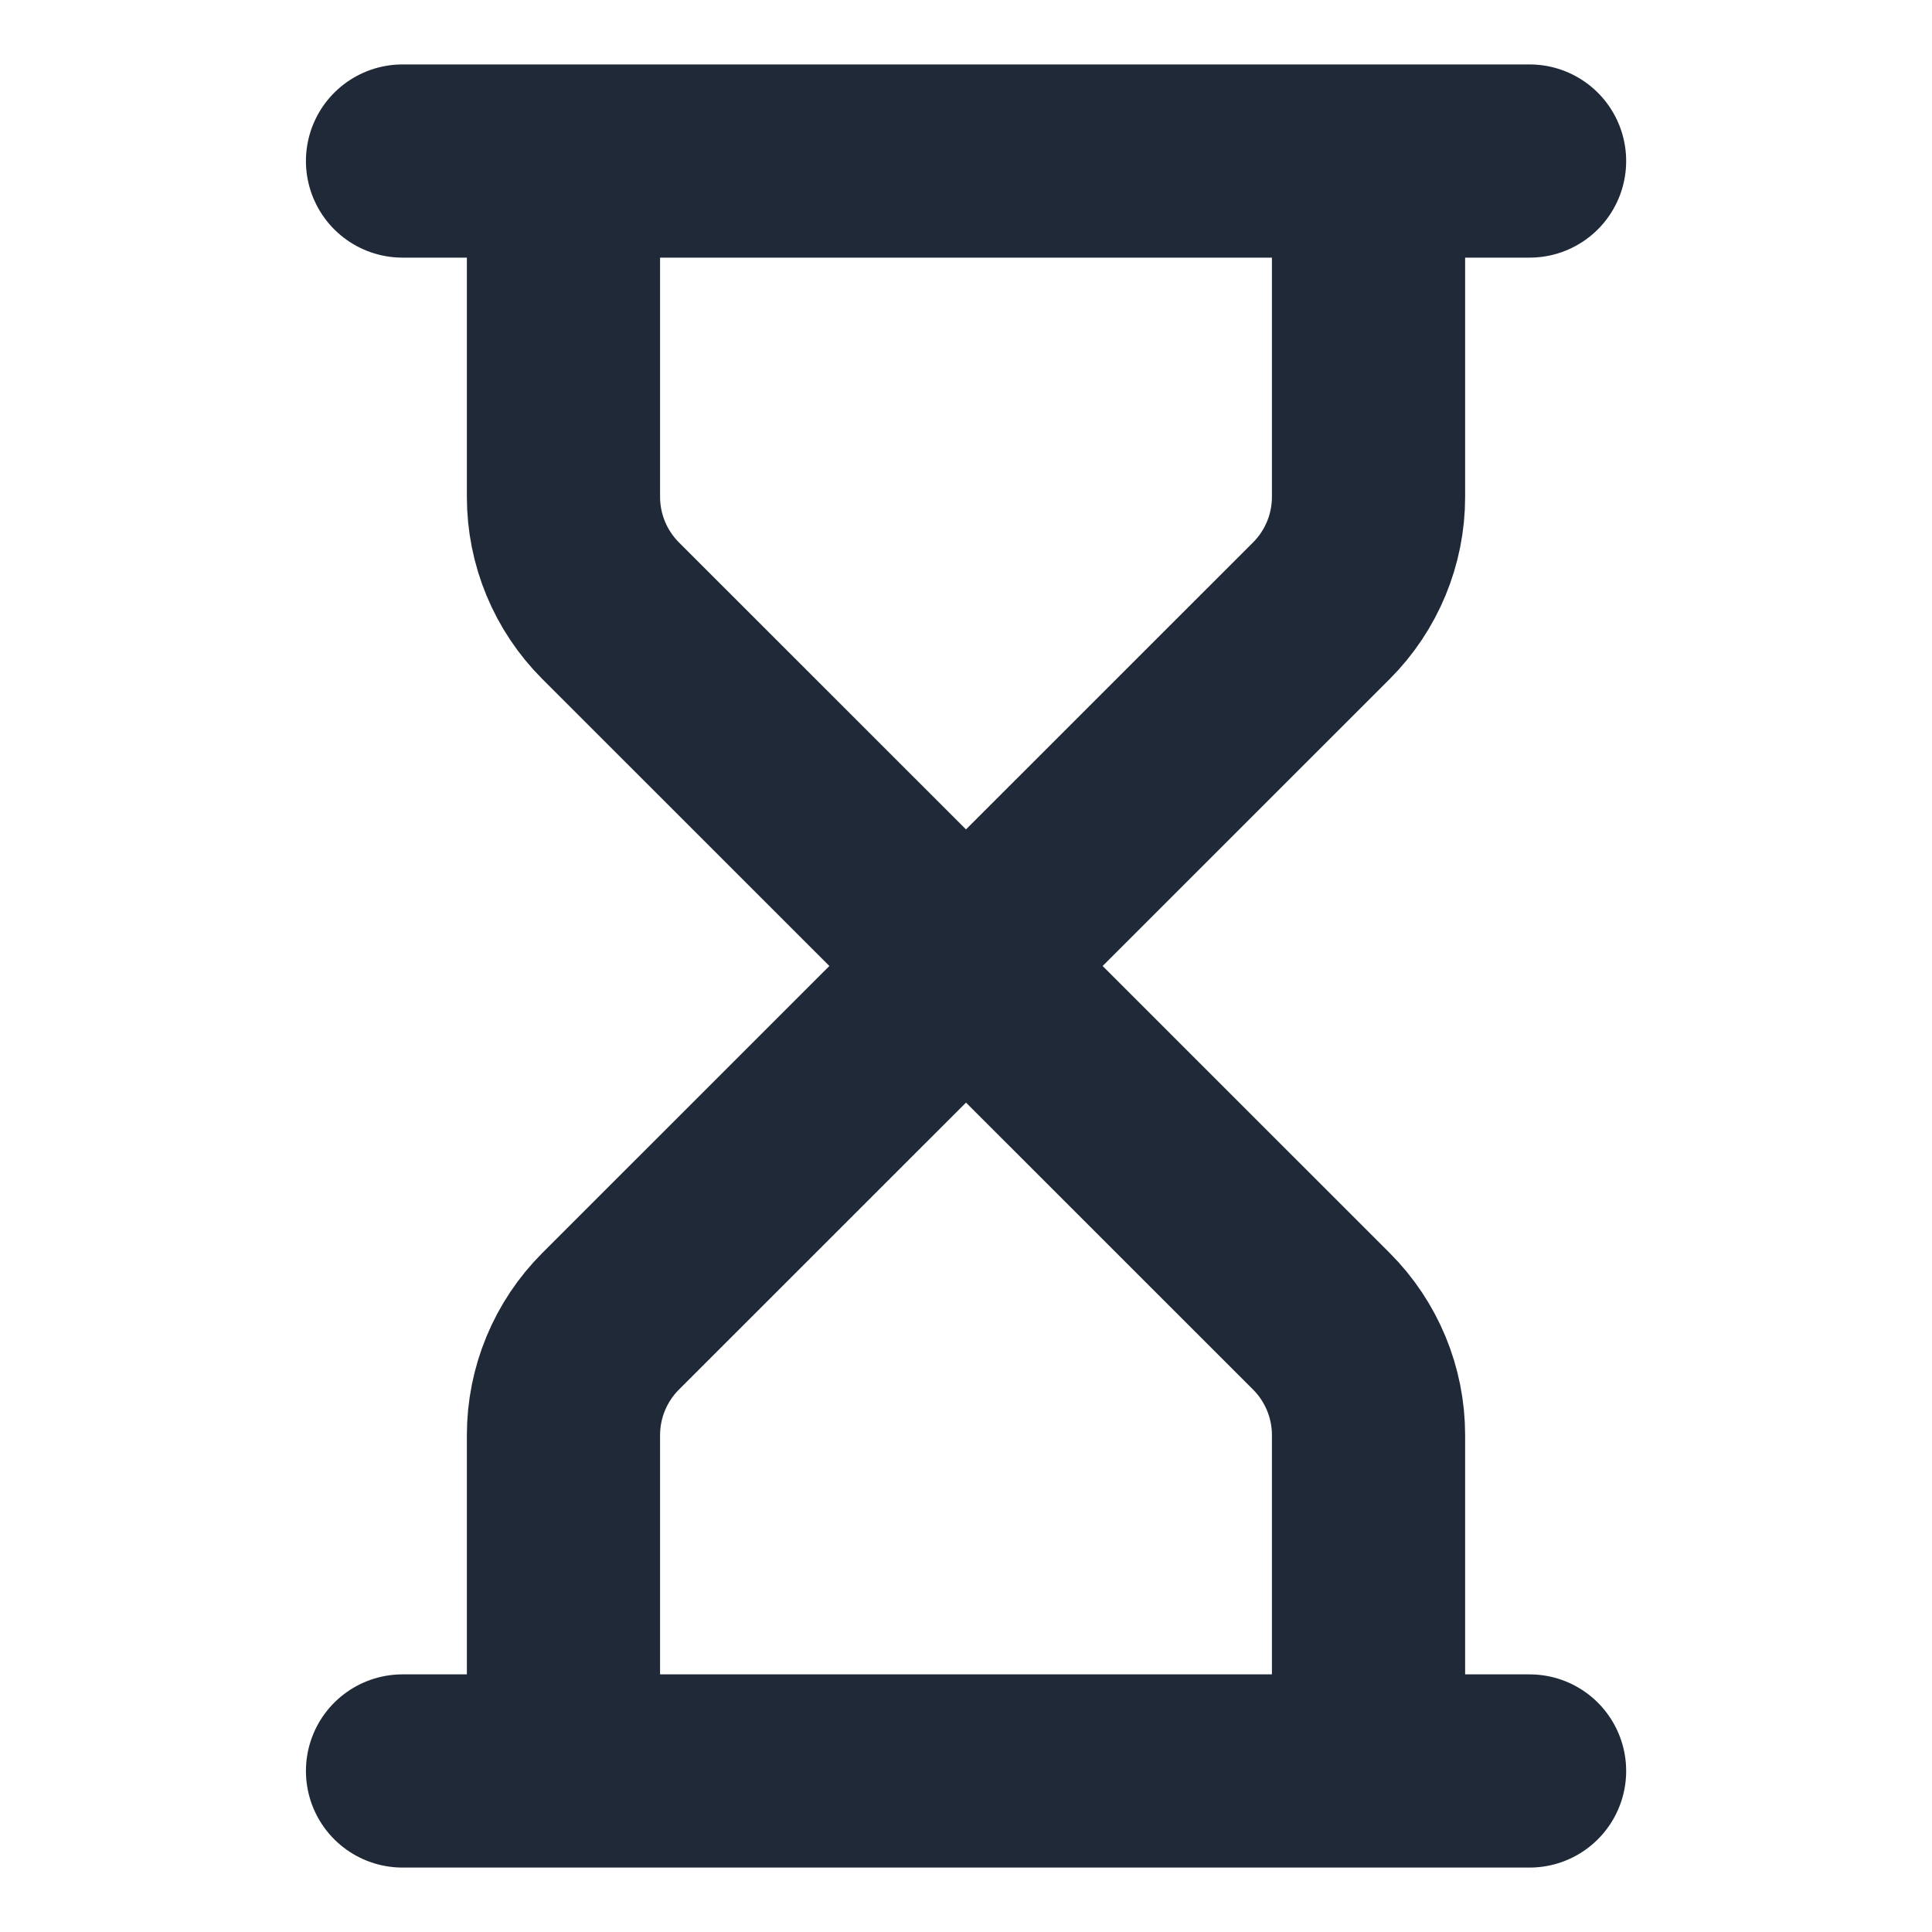
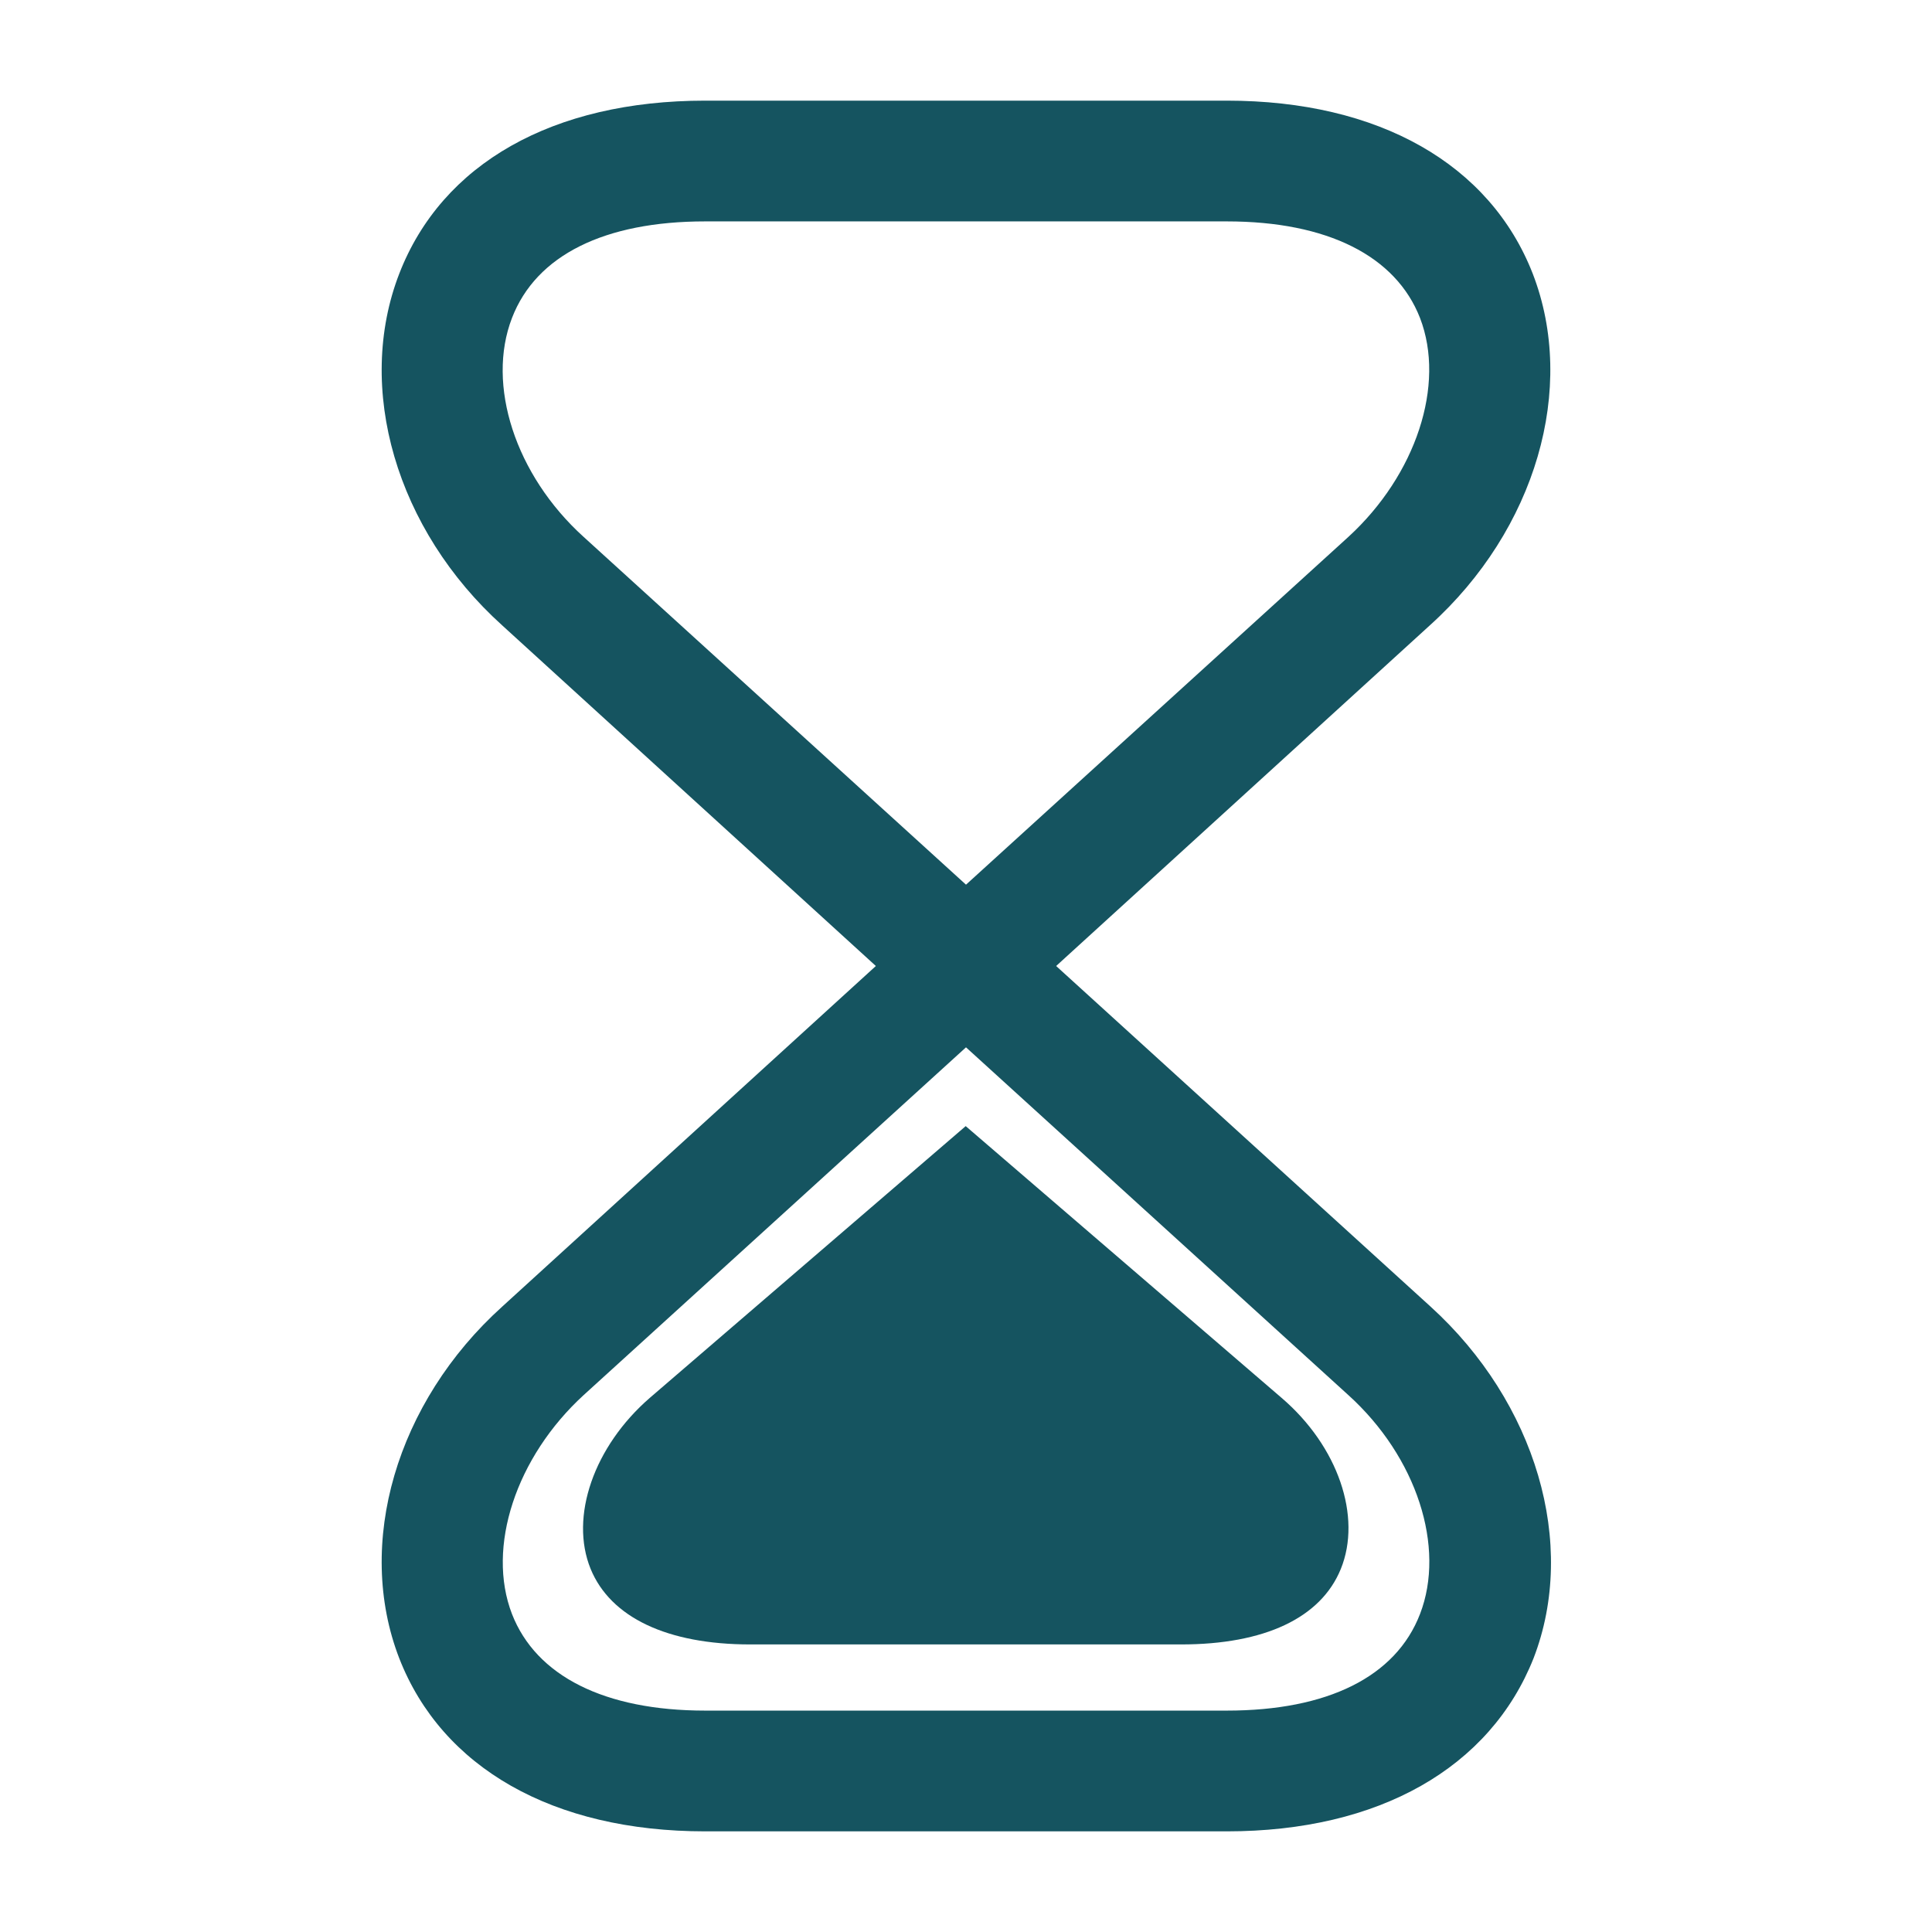
- <svg xmlns="http://www.w3.org/2000/svg" width="20" height="20" viewBox="0 0 20 20" fill="none">
-   <path d="M4.167 18.333h11.667M4.167 1.667h11.667M14.167 18.333v-3.477a1.667 1.667 0 0 0-.488-1.178L10 10l-3.679 3.678a1.667 1.667 0 0 0-.488 1.178v3.477M5.833 1.667v3.477a1.667 1.667 0 0 0 .488 1.178L10 10l3.679-3.678a1.667 1.667 0 0 0 .488-1.178V1.667" stroke="#1F2937" stroke-width="2" stroke-linecap="round" stroke-linejoin="round" />
+ <svg xmlns="http://www.w3.org/2000/svg" width="32" height="32" viewBox="0 0 32 32" fill="none">
+   <path d="M20.32 30.333H11.68C9.16 30.333 7.32 29.28 6.613 27.467C5.88 25.573 6.56 23.227 8.32 21.64L14.507 16L8.32 10.36C6.56 8.773 5.88 6.427 6.613 4.533C7.32 2.707 9.16 1.667 11.68 1.667H20.32C22.84 1.667 24.68 2.72 25.387 4.533C26.12 6.427 25.44 8.773 23.68 10.36L17.493 16L23.693 21.64C25.44 23.227 26.133 25.573 25.4 27.467C24.68 29.28 22.84 30.333 20.32 30.333ZM16 17.347L9.667 23.107C8.547 24.133 8.053 25.627 8.48 26.733C8.88 27.76 10.013 28.333 11.68 28.333H20.32C21.987 28.333 23.12 27.773 23.52 26.733C23.947 25.627 23.467 24.133 22.333 23.107L16 17.347ZM11.68 3.667C10.013 3.667 8.88 4.227 8.48 5.267C8.053 6.373 8.533 7.867 9.667 8.893L16 14.653L22.333 8.893C23.453 7.867 23.947 6.373 23.52 5.267C23.12 4.24 21.987 3.667 20.32 3.667H11.68Z" fill="#155460" />
+   <path d="M10.763 23.153L15.995 18.652L21.227 23.153C22.164 23.955 22.56 25.122 22.208 25.987C21.877 26.8 20.941 27.237 19.564 27.237H12.427C11.05 27.237 10.113 26.789 9.783 25.987C9.43 25.122 9.838 23.955 10.763 23.153Z" fill="#155460" />
</svg>
